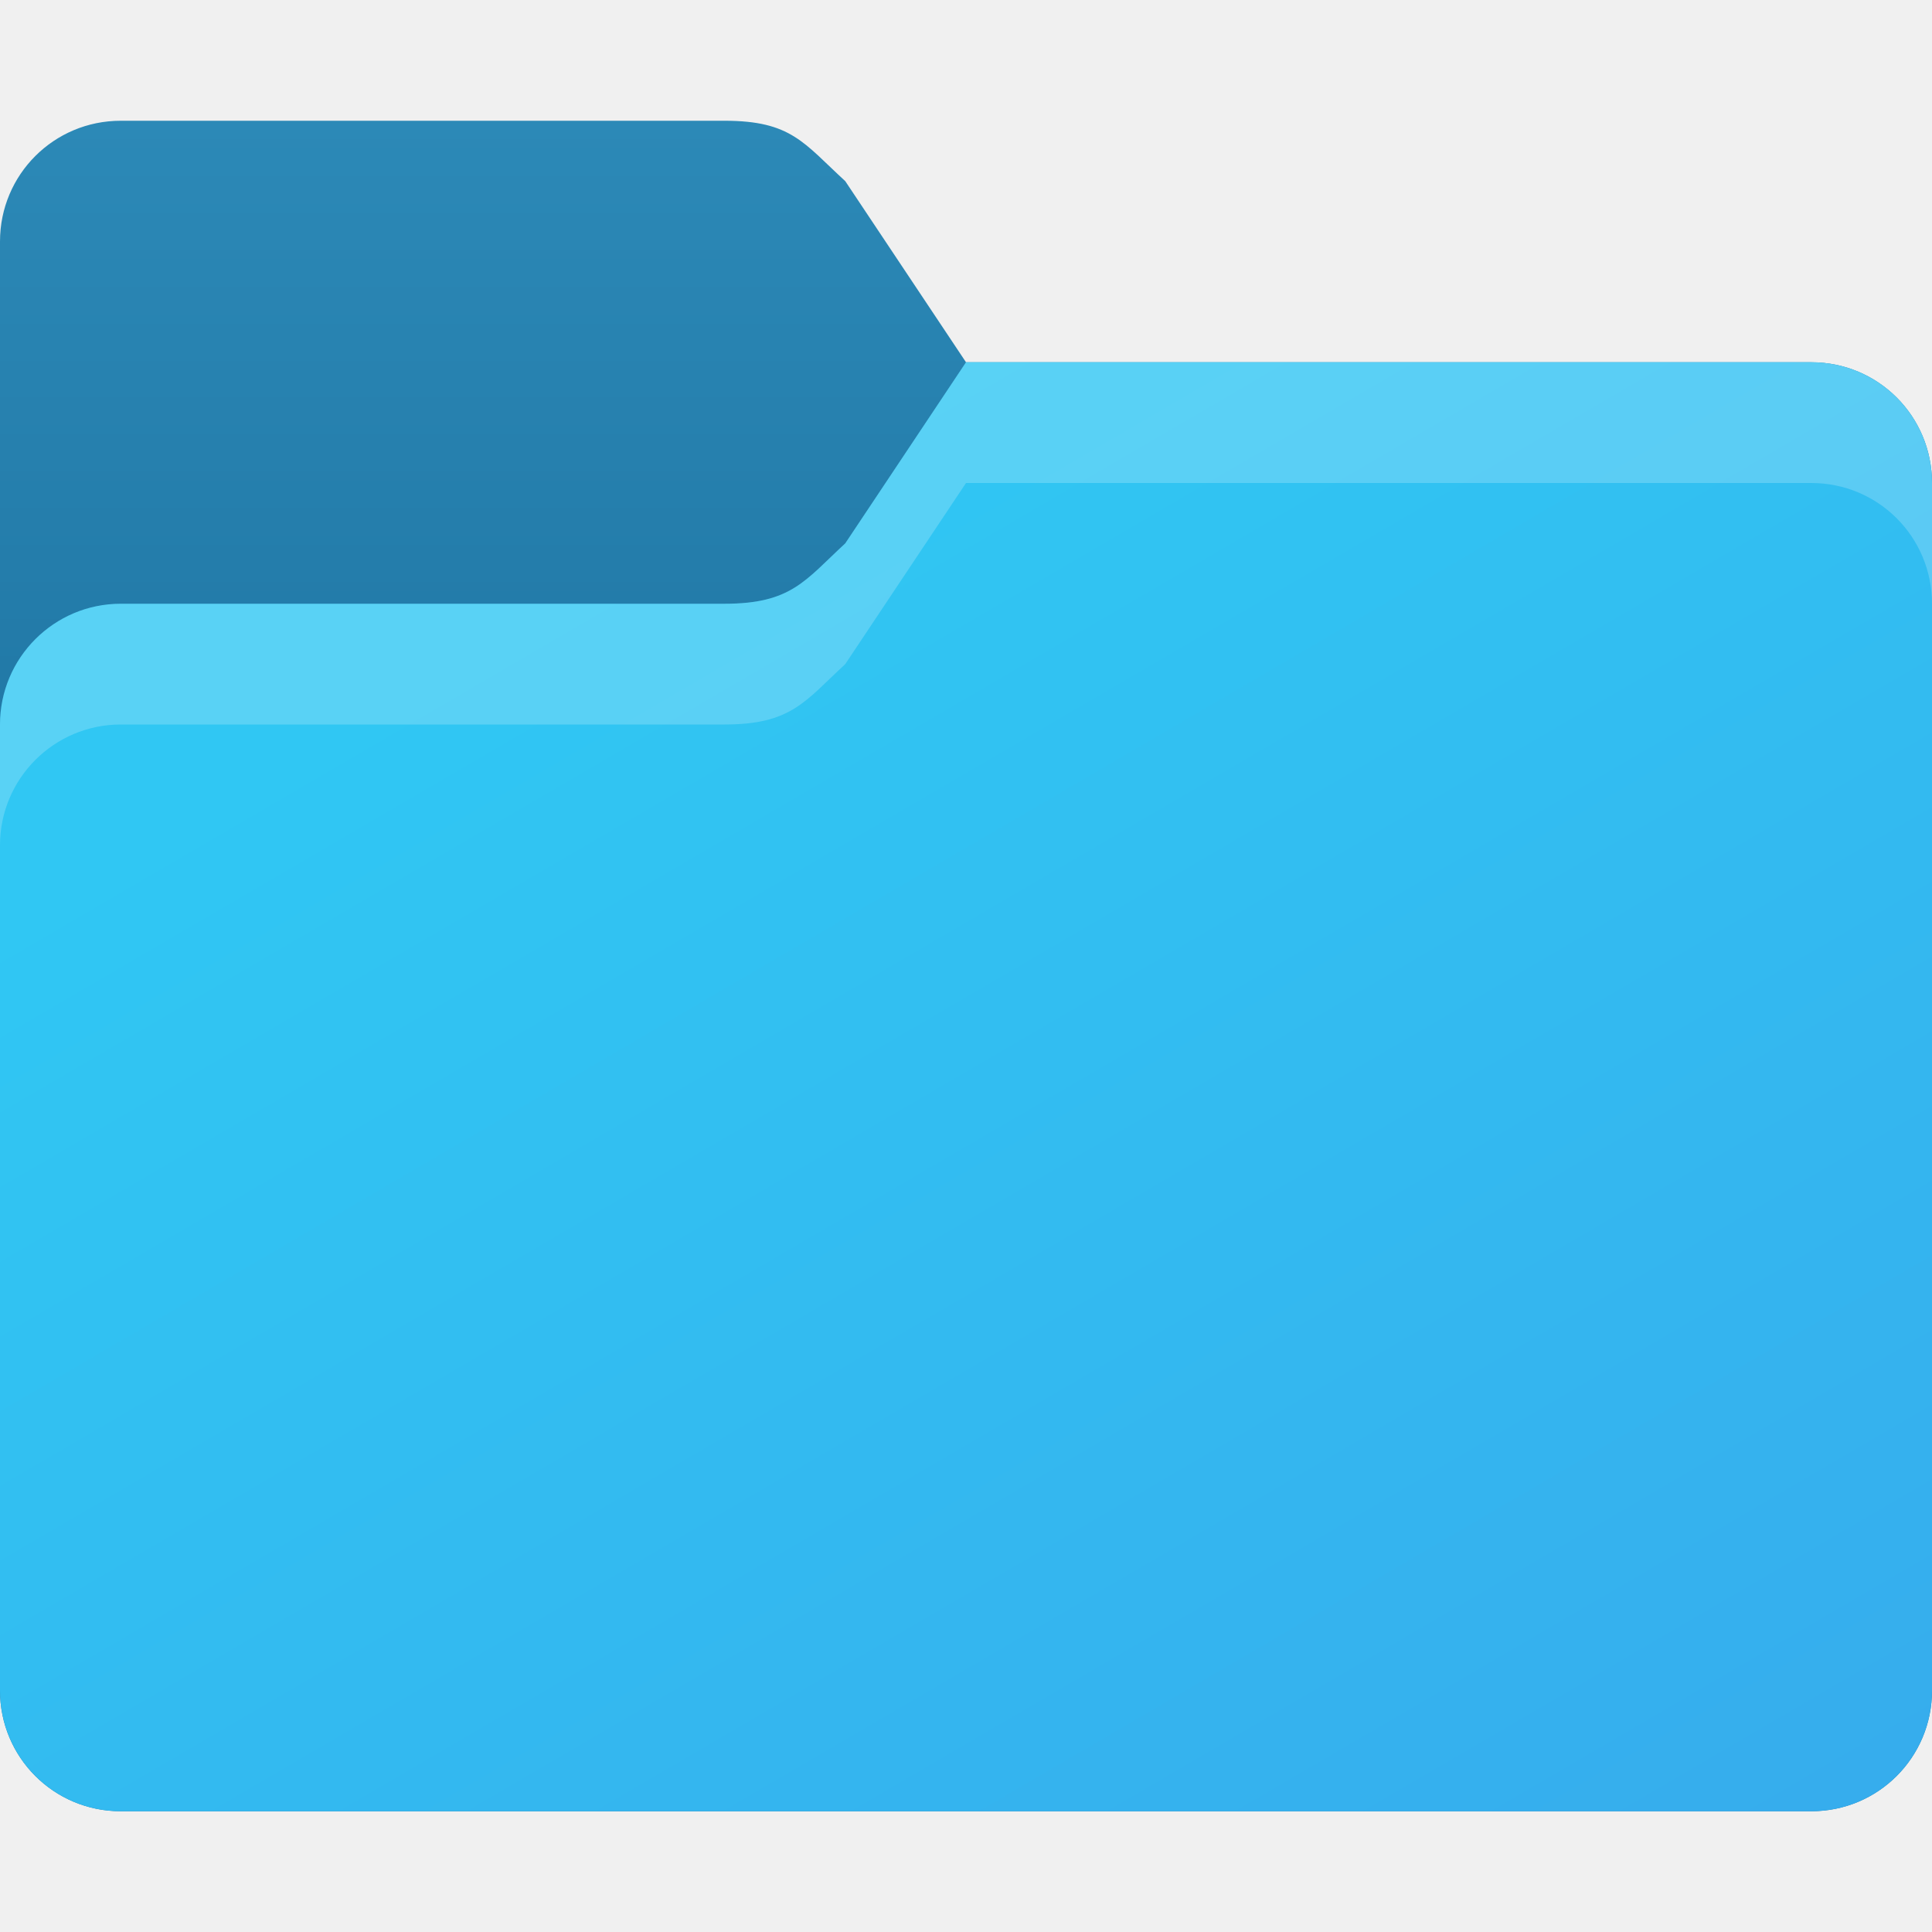
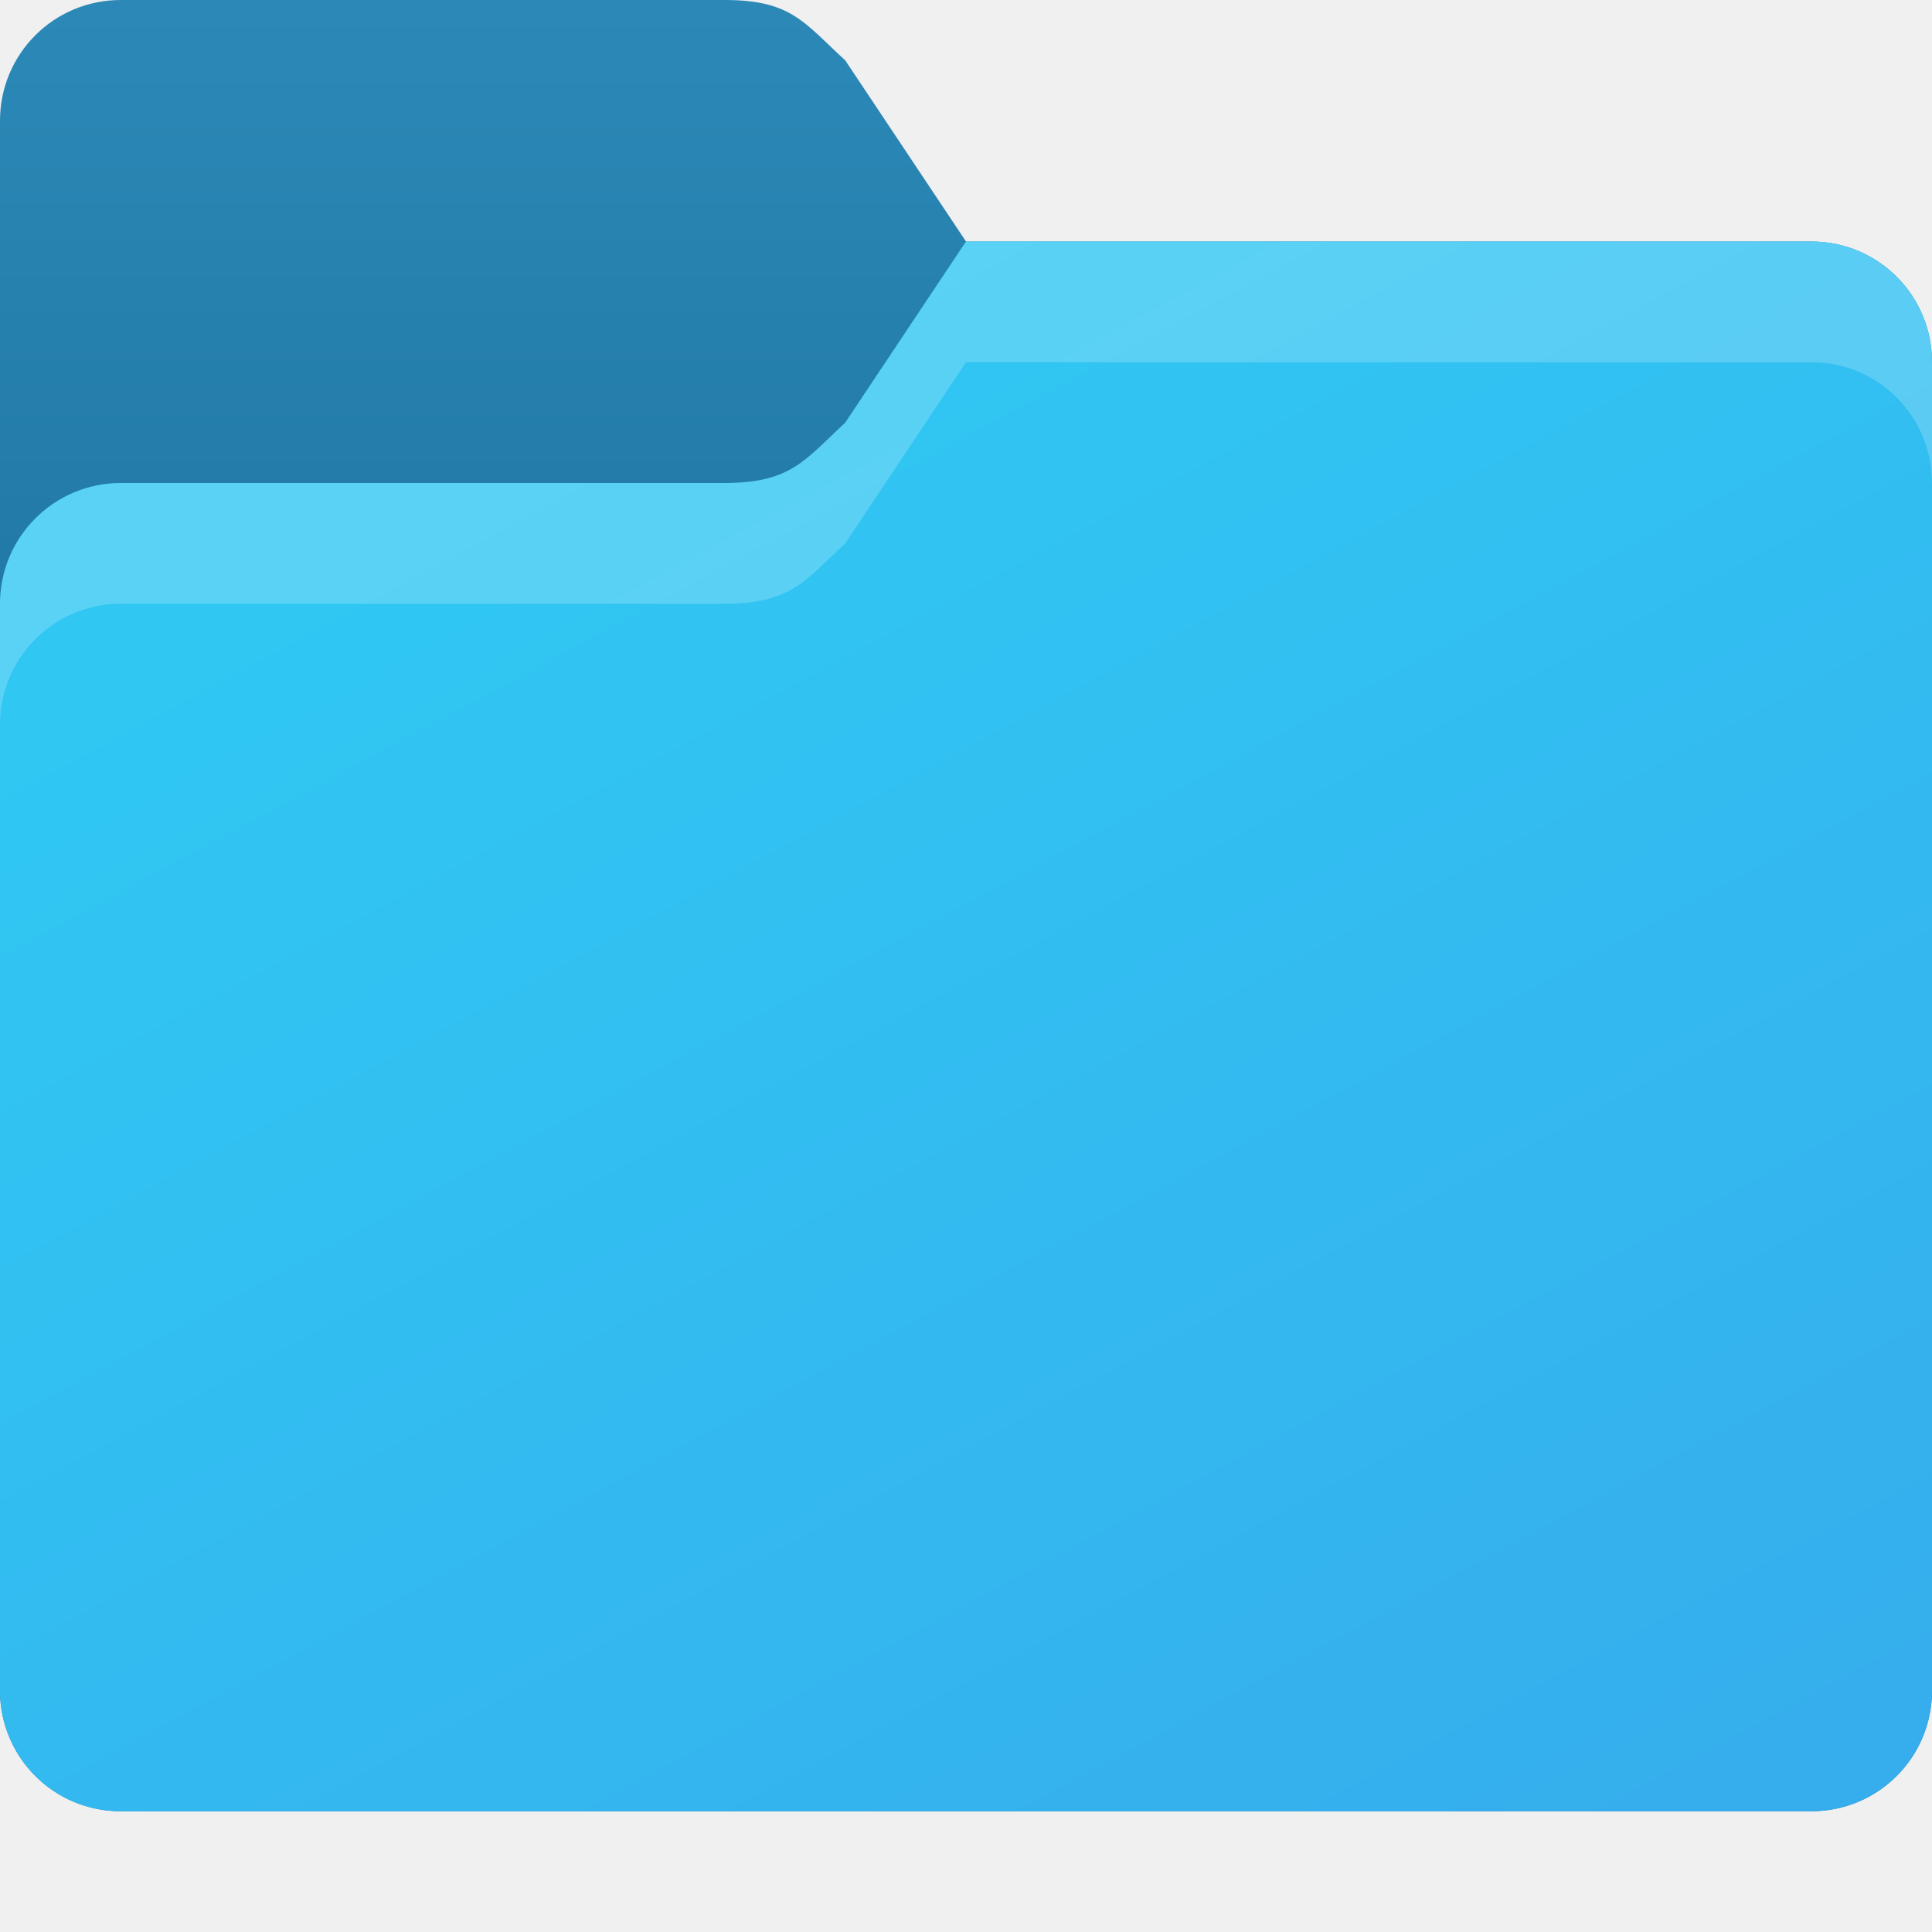
<svg xmlns="http://www.w3.org/2000/svg" xmlns:xlink="http://www.w3.org/1999/xlink" width="16" height="16" viewBox="0 0 16 16" version="1.1" id="svg5">
  <defs id="defs2">
    <linearGradient id="linearGradient3155">
      <stop style="stop-color:#2c89b7;stop-opacity:1;" offset="0" id="stop3151" />
      <stop style="stop-color:#2077a5;stop-opacity:1;" offset="1" id="stop3153" />
    </linearGradient>
    <linearGradient id="linearGradient3147">
      <stop style="stop-color:#36aded;stop-opacity:1;" offset="0" id="stop3143" />
      <stop style="stop-color:#30c7f3;stop-opacity:1;" offset="1" id="stop3145" />
    </linearGradient>
-     <linearGradient xlink:href="#linearGradient3147" id="linearGradient3149" x1="64" y1="61" x2="36" y2="13" gradientUnits="userSpaceOnUse" gradientTransform="matrix(0.25,0,0,0.25,-1,-0.25)" />
-     <linearGradient xlink:href="#linearGradient3155" id="linearGradient3157" x1="8" y1="7" x2="8" y2="29" gradientUnits="userSpaceOnUse" gradientTransform="matrix(0.25,0,0,0.25,-1,-0.75)" />
+     <linearGradient xlink:href="#linearGradient3147" id="linearGradient3149" x1="64" y1="61" x2="36" y2="9" gradientUnits="userSpaceOnUse" gradientTransform="matrix(0.25,0,0,0.25,-1,-0.25)" />
+     <linearGradient xlink:href="#linearGradient3155" id="linearGradient3157" x1="8" y1="3" x2="8" y2="25" gradientUnits="userSpaceOnUse" gradientTransform="matrix(0.25,0,0,0.25,-1,-0.75)" />
  </defs>
-   <path id="rect184" style="fill:url(#linearGradient3157);fill-opacity:1;stroke-width:0.5" d="M 1,1 C 0.446,1 0,1.446 0,2 v 12 c 0,0.554 0.446,1 1,1 h 14 c 0.554,0 1,-0.446 1,-1 V 4 C 16,3.446 15.554,3 15,3 H 8 L 7,1.5 C 6.656,1.185 6.554,1 6,1 Z" />
-   <path id="rect1043" style="fill:url(#linearGradient3149);fill-opacity:1;stroke-width:0.5" d="M 8,3 7,4.5 C 6.667,4.807 6.554,5 6,5 H 1 C 0.448,5 0,5.448 0,6 v 8 c 0,0.554 0.446,1 1,1 h 14 c 0.554,0 1,-0.446 1,-1 V 4 C 16,3.446 15.554,3 15,3 Z" />
-   <path id="path3081" style="opacity:0.2;fill:#ffffff;stroke-width:0.5" d="M 8,3 7,4.5 C 6.667,4.807 6.554,5 6,5 H 1 C 0.448,5 0,5.448 0,6 V 7 C 0,6.448 0.448,6 1,6 H 6 C 6.554,6 6.667,5.807 7,5.5 L 8,4 h 7 c 0.554,0 1,0.446 1,1 V 4 C 16,3.446 15.554,3 15,3 Z" />
+   <path id="rect184" style="fill:url(#linearGradient3157);fill-opacity:1;stroke-width:0.5" d="M 1,0 C 0.446,0 0,0.446 0,1 v 13 c 0,0.554 0.446,1 1,1 h 14 c 0.554,0 1,-0.446 1,-1 V 3 C 16,2.446 15.554,2 15,2 H 8 L 7,0.5 C 6.656,0.185 6.554,0 6,0 Z" />
+   <path id="rect1043" style="fill:url(#linearGradient3149);fill-opacity:1;stroke-width:0.5" d="M 8,2 7,3.5 C 6.667,3.807 6.554,4 6,4 H 1 C 0.448,4 0,4.448 0,5 v 9 c 0,0.554 0.446,1 1,1 h 14 c 0.554,0 1,-0.446 1,-1 V 3 C 16,2.446 15.554,2 15,2 Z" />
+   <path id="path3081" style="opacity:0.2;fill:#ffffff;stroke-width:0.5" d="M 8,2 7,3.5 C 6.667,3.807 6.554,4 6,4 H 1 C 0.448,4 0,4.448 0,5 V 6 C 0,5.448 0.448,5 1,5 H 6 C 6.554,5 6.667,4.807 7,4.5 L 8,3 h 7 c 0.554,0 1,0.446 1,1 V 3 C 16,2.446 15.554,2 15,2 Z" />
</svg>
